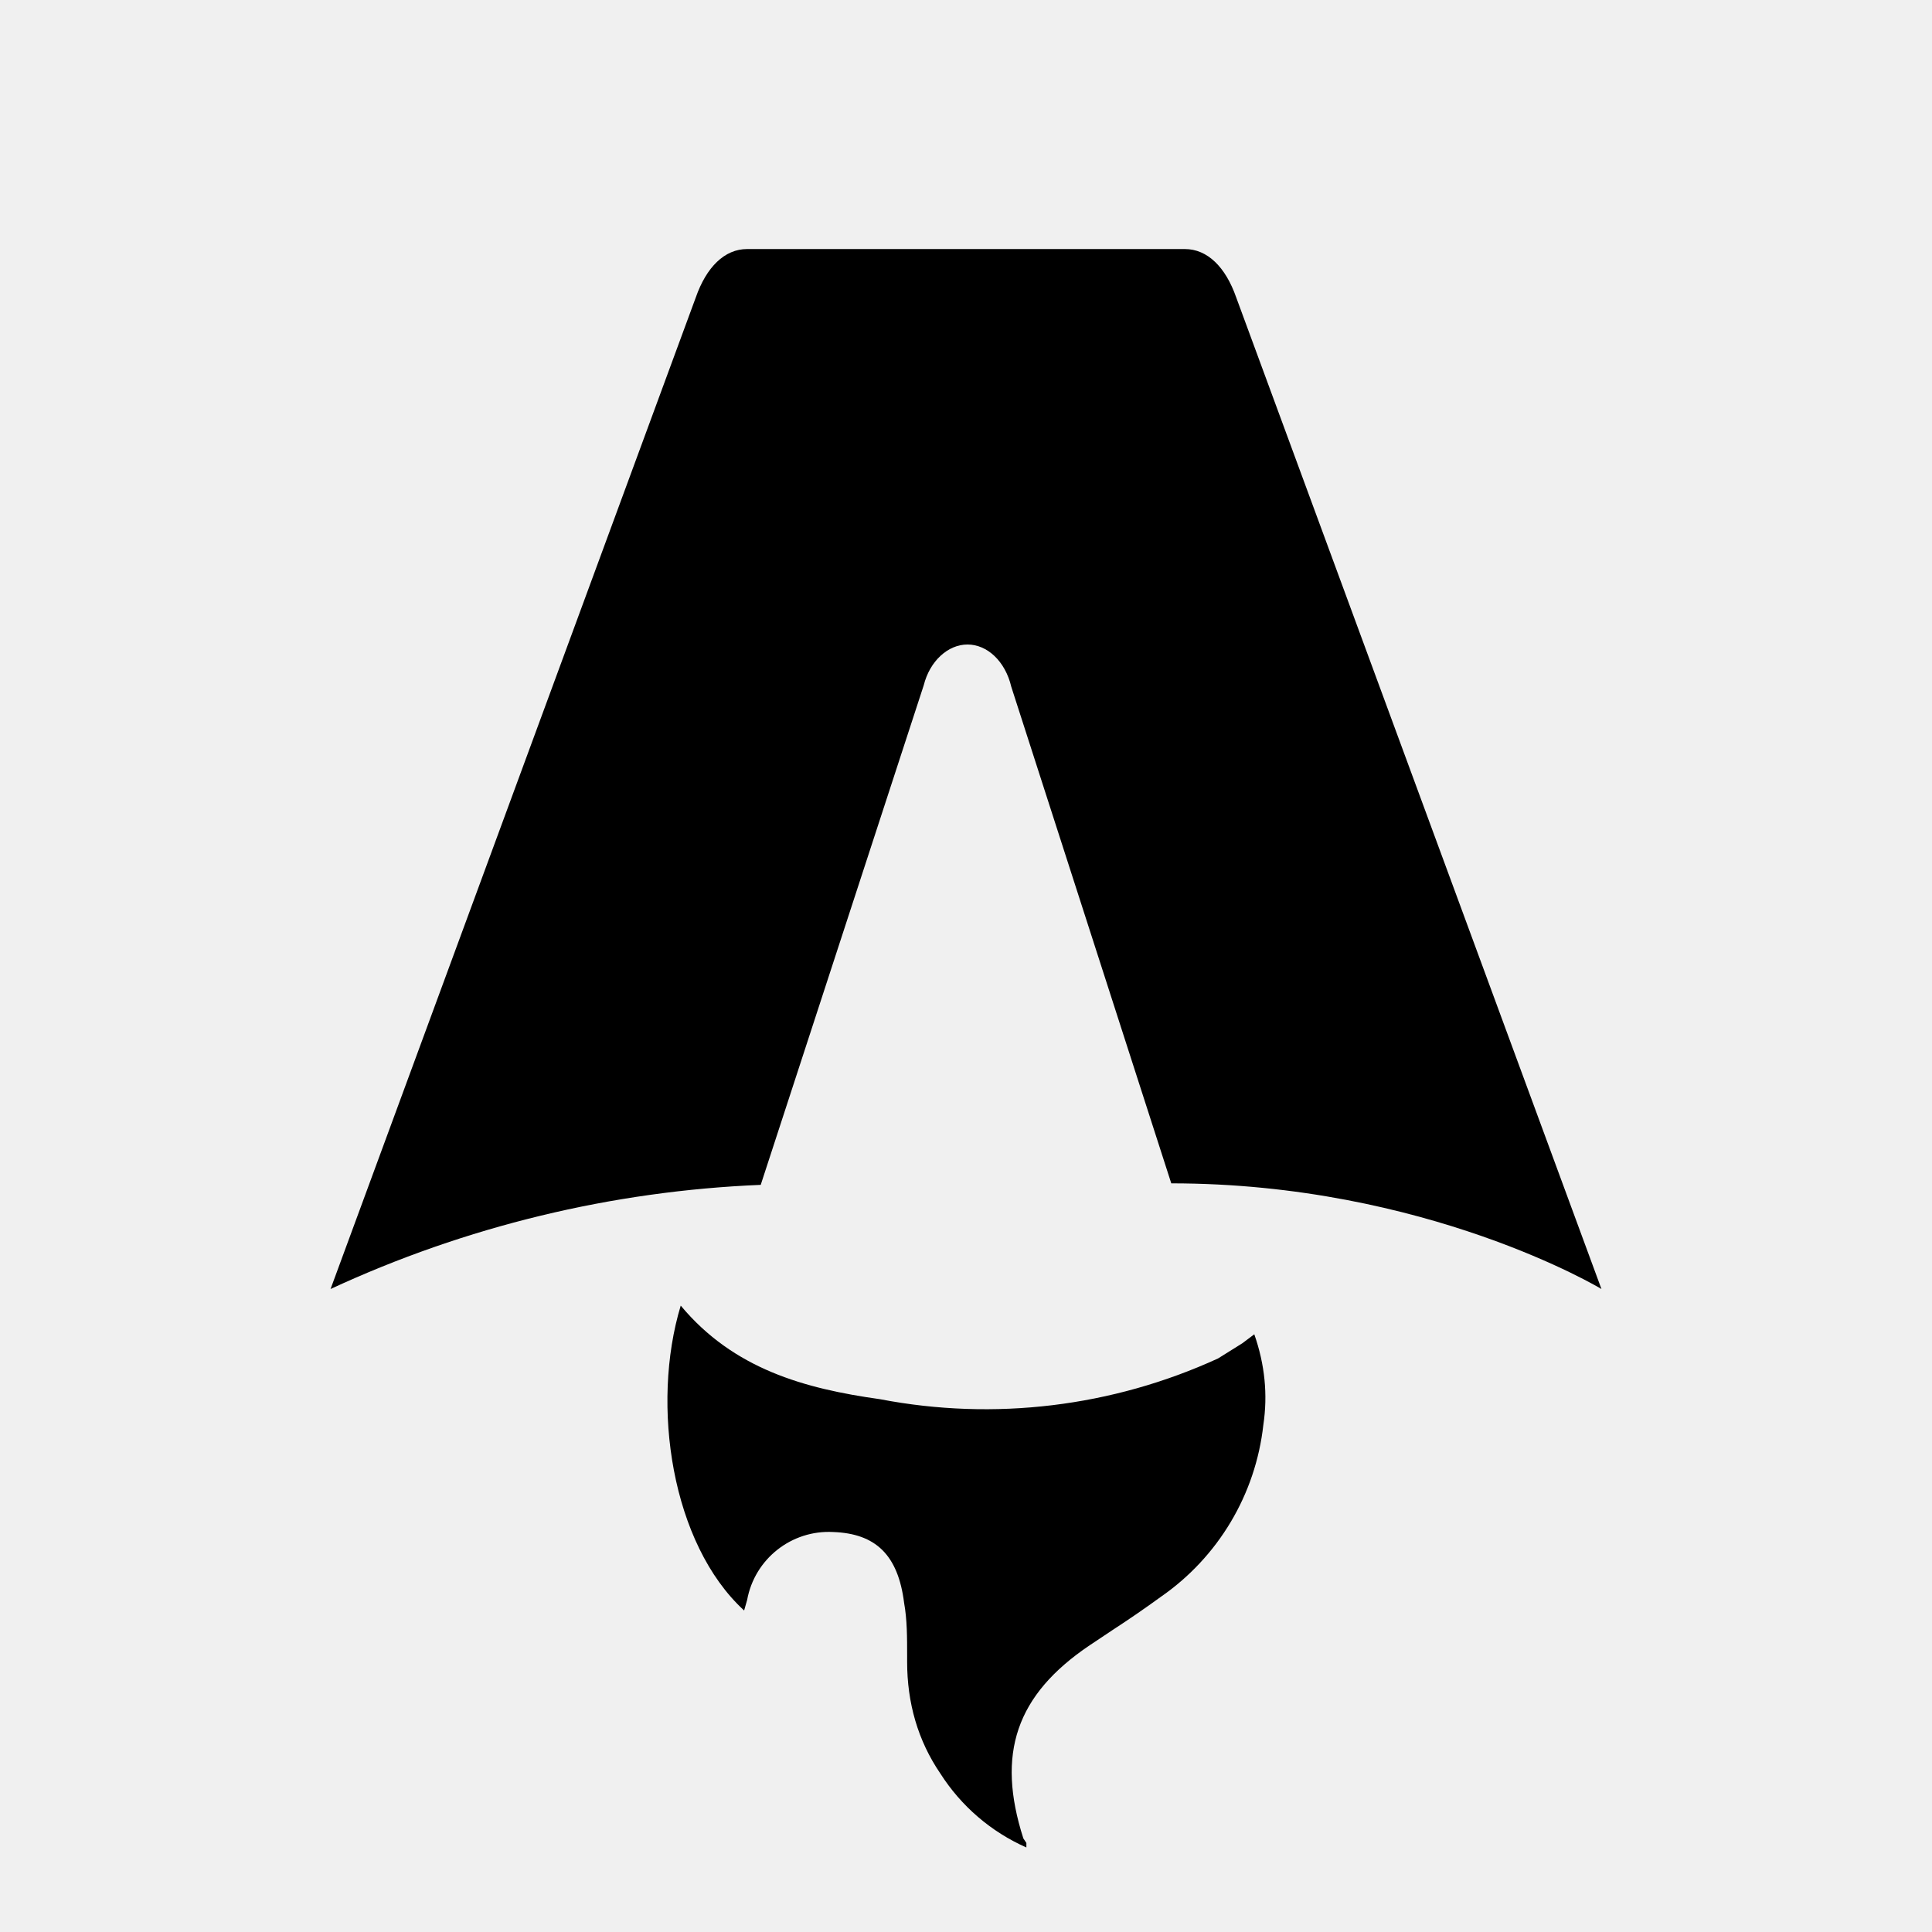
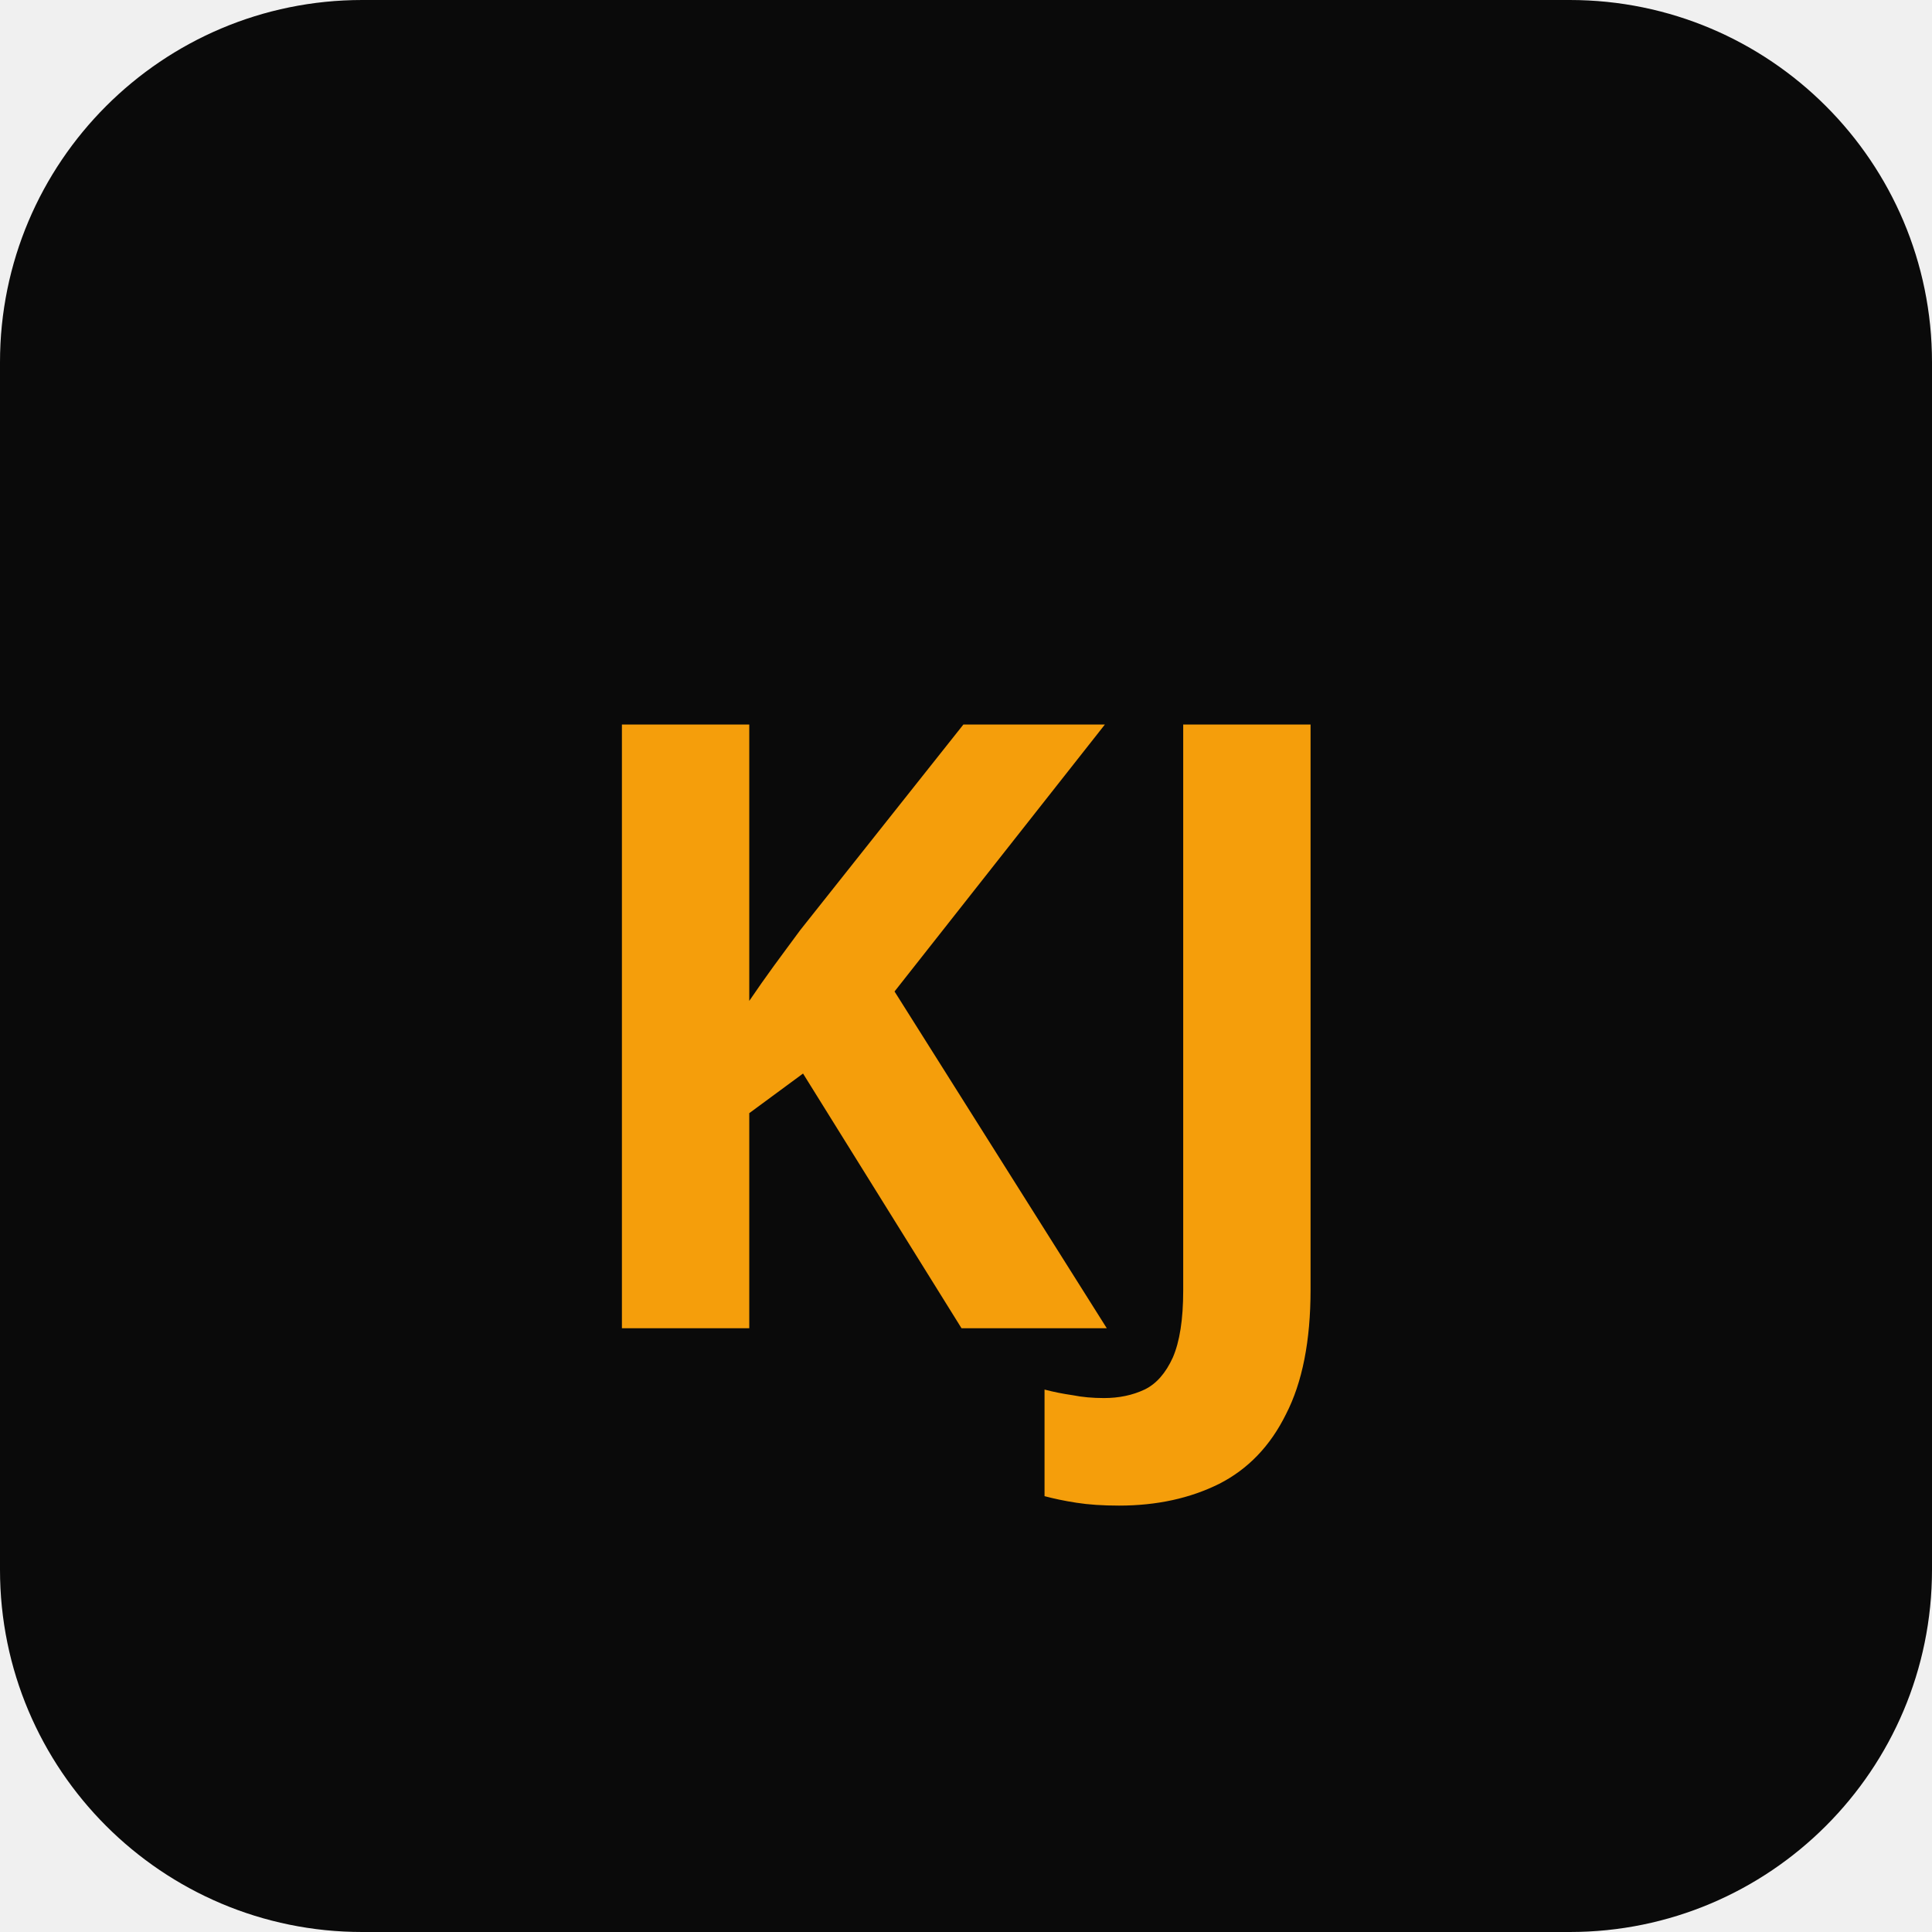
- <svg xmlns="http://www.w3.org/2000/svg" fill="none" viewBox="0 0 128 128">
-   <path d="M50.4 78.5a75.1 75.1 0 0 0-28.5 6.9l24.2-65.7c.7-2 1.9-3.2 3.4-3.2h29c1.5 0 2.7 1.2 3.4 3.2l24.2 65.7s-11.6-7-28.5-7L67 45.5c-.4-1.7-1.6-2.8-2.9-2.8-1.3 0-2.5 1.1-2.9 2.7L50.4 78.5Zm-1.1 28.2Zm-4.2-20.2c-2 6.6-.6 15.8 4.2 20.2a17.5 17.5 0 0 1 .2-.7 5.5 5.5 0 0 1 5.7-4.5c2.8.1 4.3 1.5 4.7 4.7.2 1.1.2 2.3.2 3.5v.4c0 2.7.7 5.2 2.2 7.4a13 13 0 0 0 5.7 4.9v-.3l-.2-.3c-1.8-5.6-.5-9.5 4.4-12.8l1.5-1a73 73 0 0 0 3.2-2.2 16 16 0 0 0 6.8-11.4c.3-2 .1-4-.6-6l-.8.6-1.6 1a37 37 0 0 1-22.4 2.7c-5-.7-9.7-2-13.2-6.2Z" />
-   <style>
-         path { fill: #000; }
-         @media (prefers-color-scheme: dark) {
-             path { fill: #FFF; }
-         }
-     </style>
+ <svg xmlns="http://www.w3.org/2000/svg" viewBox="0 0 32 32">
+   <rect width="32" height="32" rx="6" fill="#0A0A0A" />
+   <text x="16" y="22" text-anchor="middle" font-family="system-ui" font-weight="700" font-size="14" fill="#F59E0B">KJ</text>
</svg>
